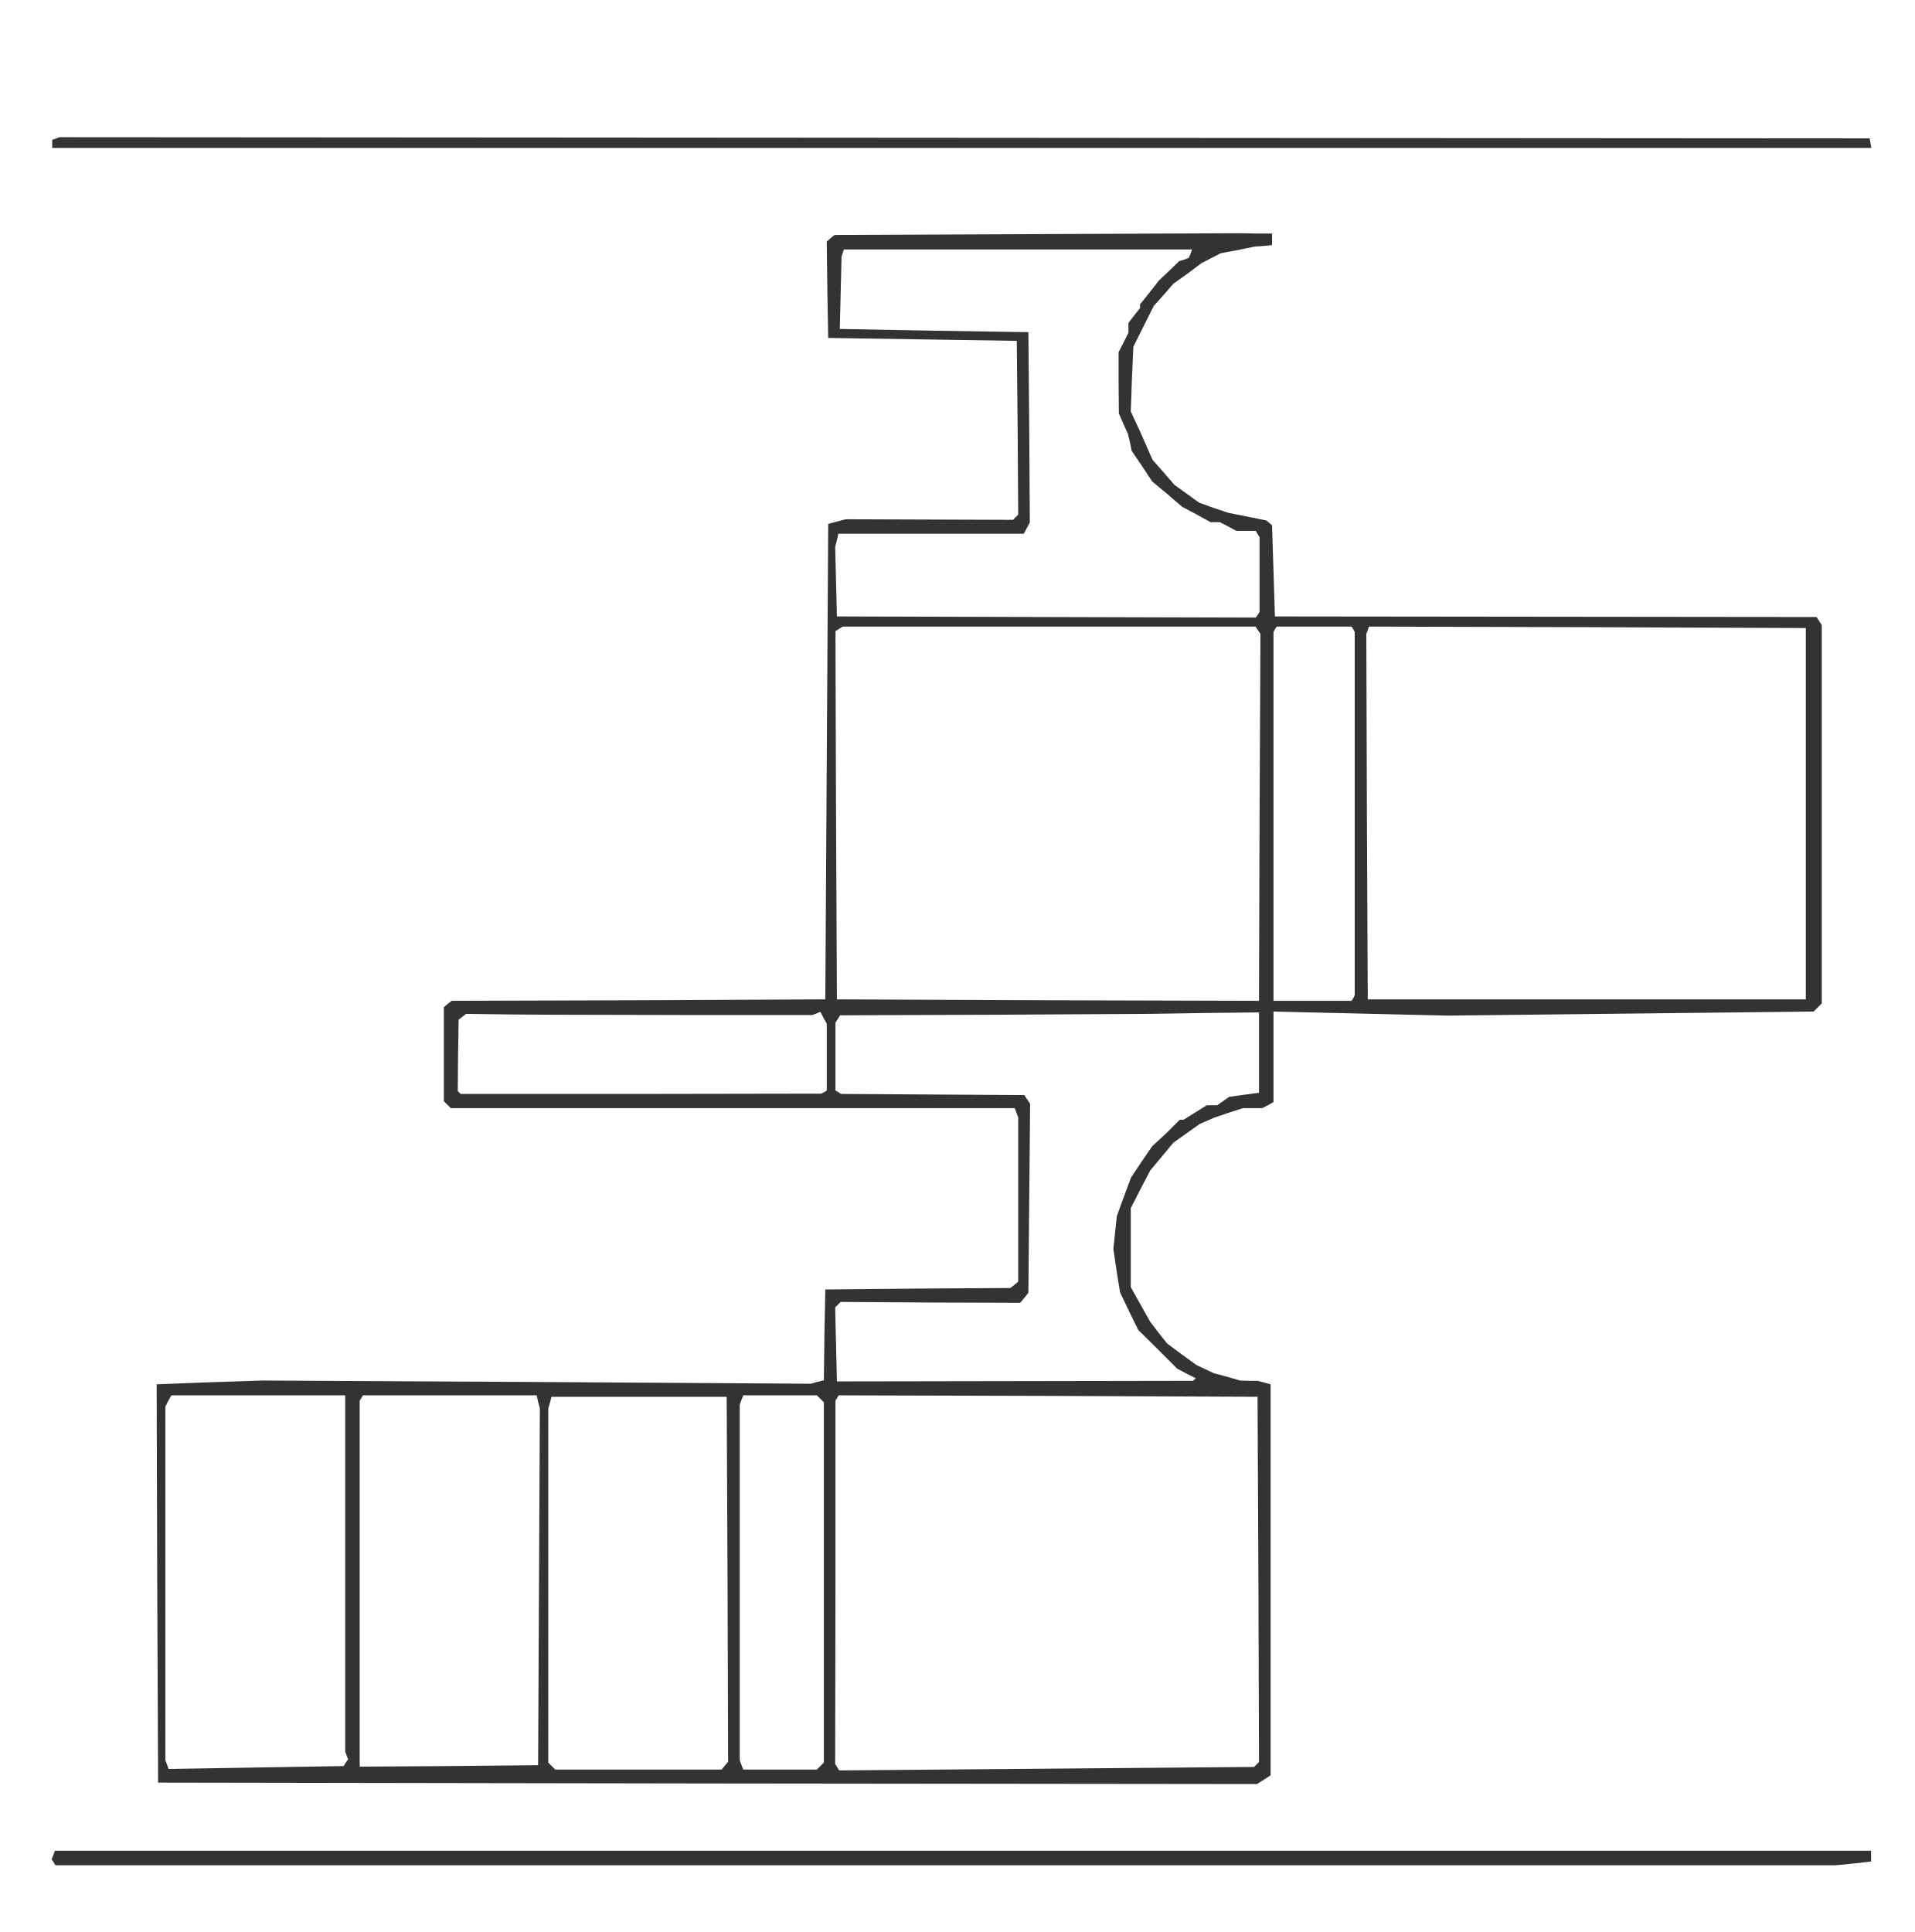
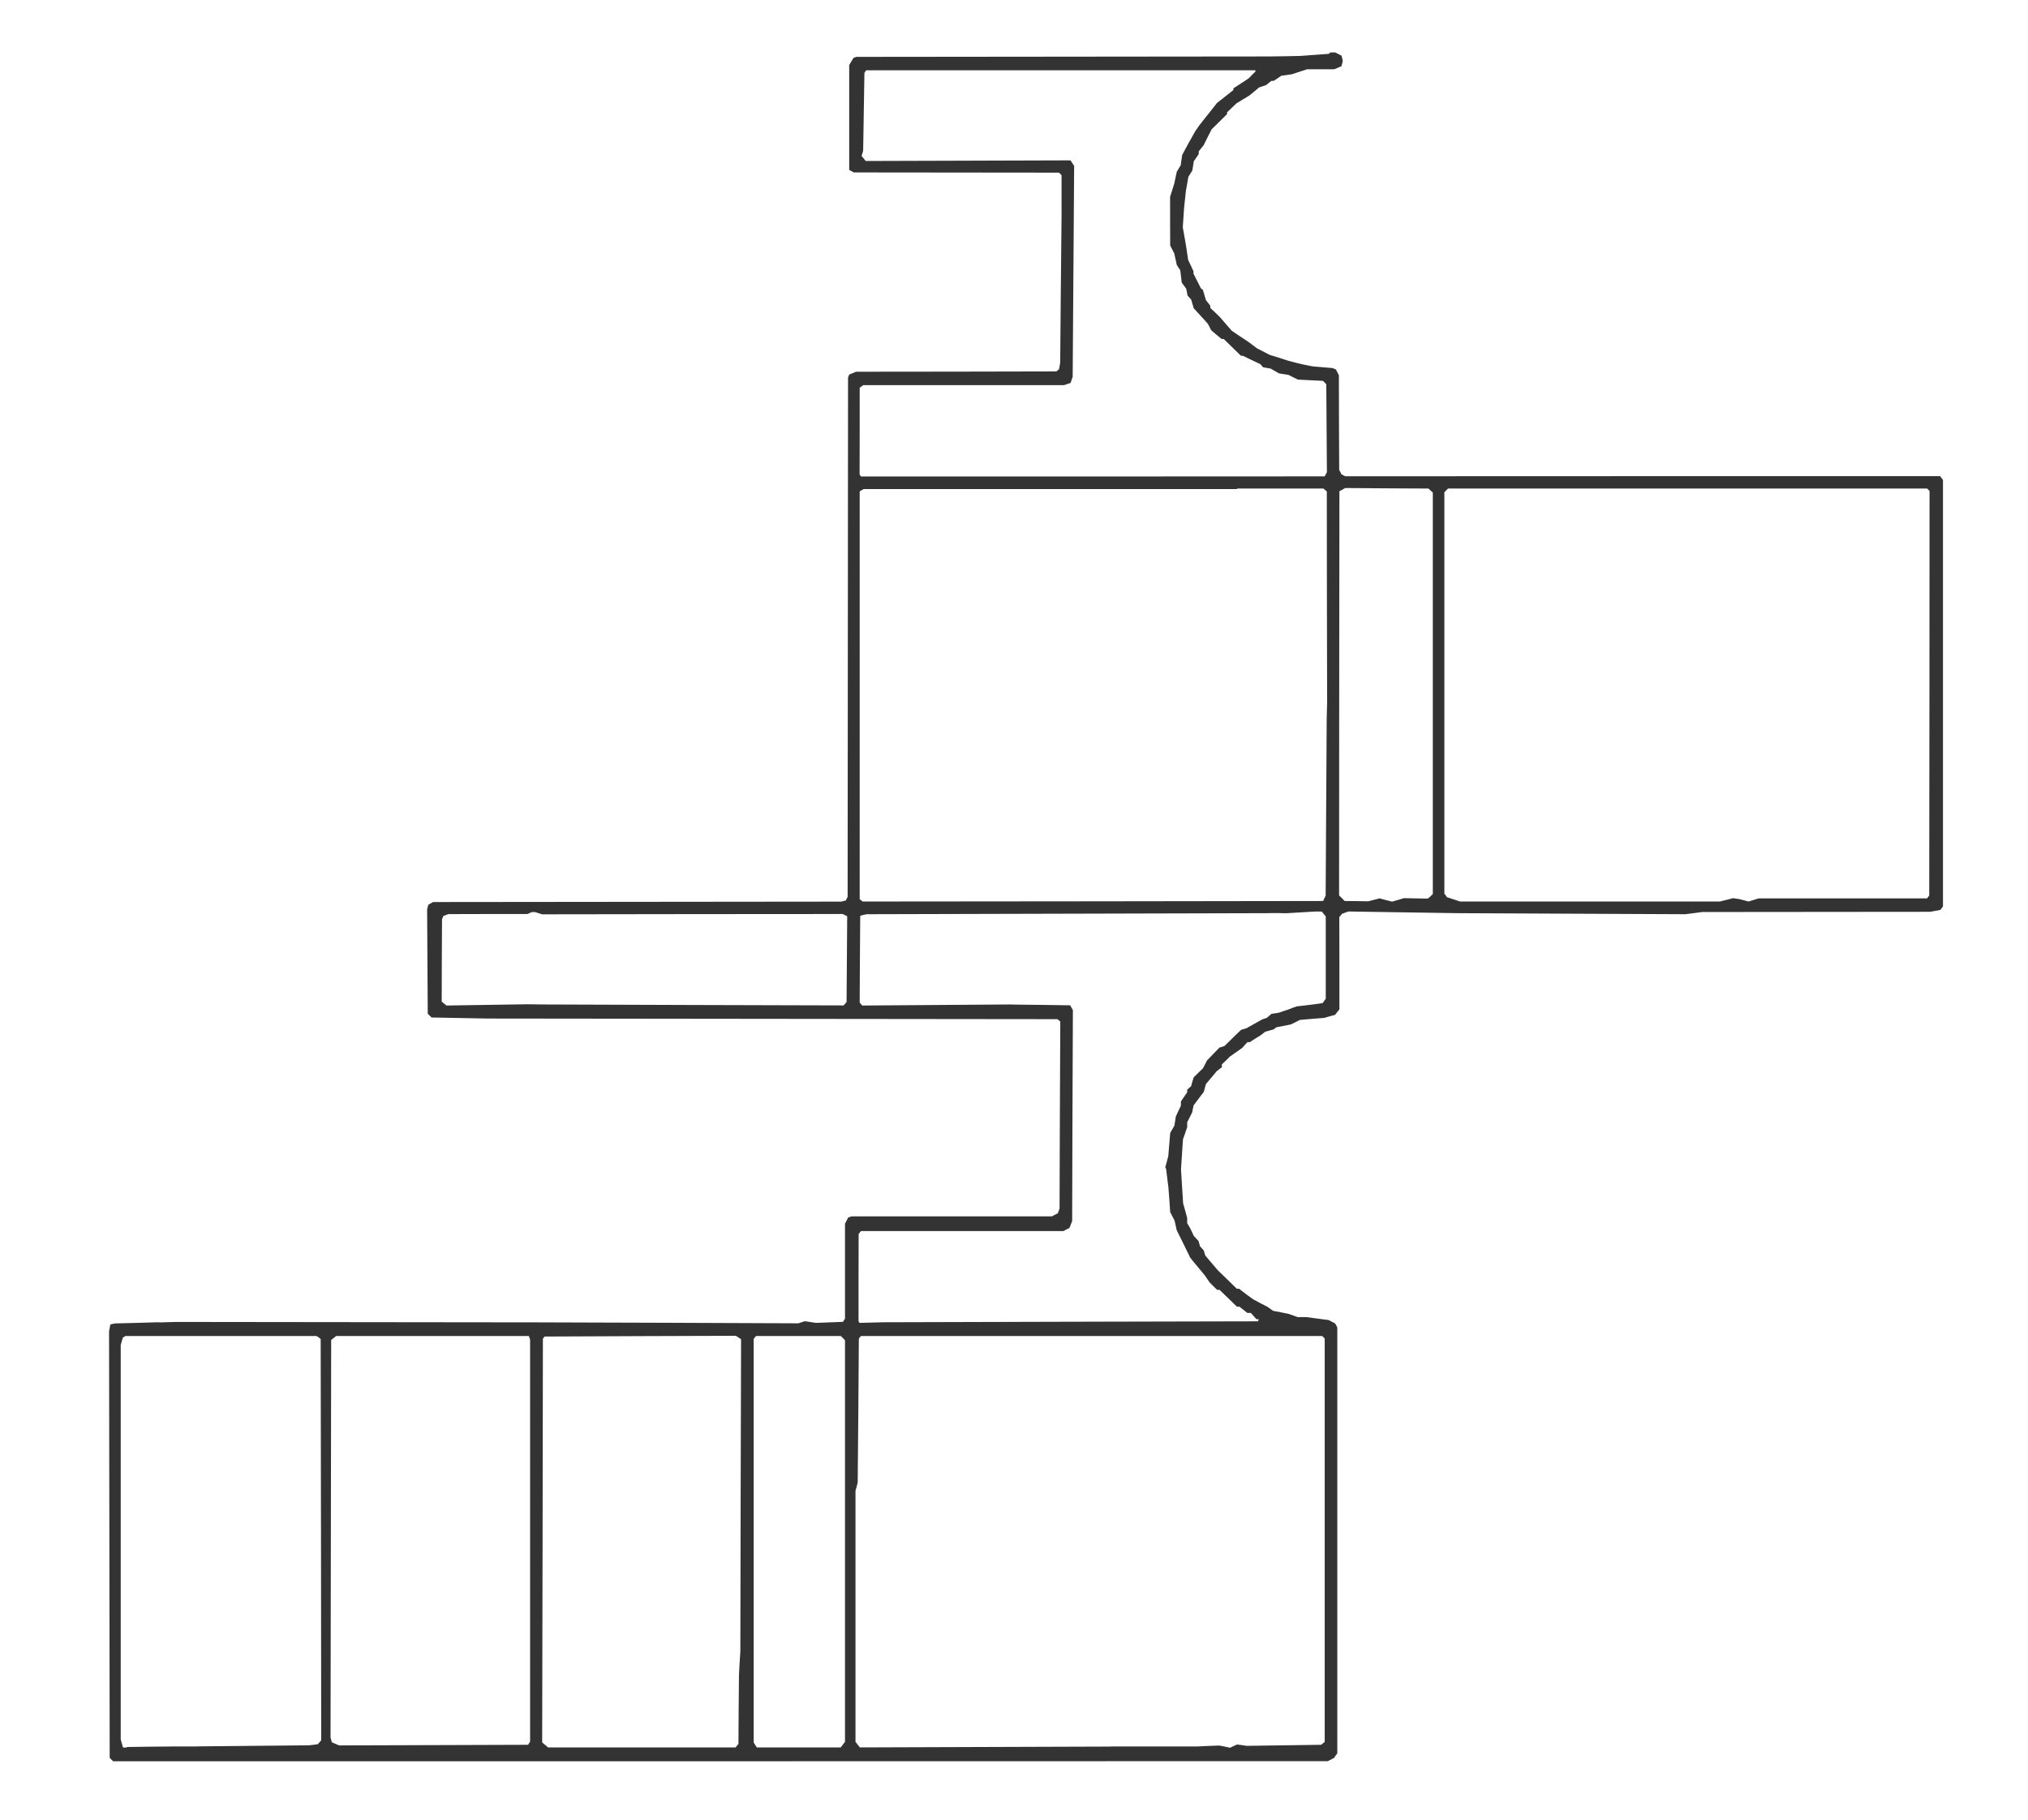
- <svg xmlns="http://www.w3.org/2000/svg" version="1.0" width="660" height="666" viewBox="0 0 660 666" preserveAspectRatio="xMidYMid meet">
-   <g transform="translate(0,666) scale(0.1,-0.1)" fill="#333" stroke="none">
-     <path d="M192 6182 l-12 -4 0 -14 0 -14 3136 0 3135 0 -3 16 -3 17 -3120 2 -3120 2 -13 -5z M3576 5853 l-699 -3 -14 -11 -13 -12 2 -166 3 -166 325 -5 325 -5 3 -299 2 -300 -9 -9 -9 -9 -288 1 -289 1 -30 -8 -30 -8 -5 -820 -5 -819 -644 -3 -644 -2 -14 -11 -13 -11 0 -162 0 -162 12 -12 12 -12 972 0 972 0 6 -16 6 -16 0 -283 0 -283 -13 -11 -14 -11 -319 -2 -319 -3 -3 -156 -2 -157 -23 -6 -22 -6 -945 6 -945 5 -183 -6 -182 -7 2 -687 3 -686 1894 -3 1894 -2 24 15 23 15 0 674 0 674 -22 6 -23 6 -30 0 -30 1 -45 13 -45 12 -30 14 -30 14 -51 37 -51 38 -30 38 -29 38 -33 59 -33 59 0 136 0 136 33 65 34 65 40 48 40 48 45 32 45 32 25 11 25 11 50 17 50 16 33 0 33 0 20 10 19 11 0 156 0 156 300 -7 300 -7 631 7 631 7 14 14 14 14 0 652 0 652 -9 14 -9 14 -933 1 -934 1 -5 157 -5 157 -10 9 -10 8 -65 13 -65 13 -51 17 -50 18 -43 31 -43 31 -37 43 -38 43 -22 50 -22 50 -16 34 -15 33 4 112 5 111 35 70 35 70 34 38 34 39 49 35 48 36 33 17 33 17 59 11 58 12 30 2 30 3 0 20 0 20 -55 0 -55 1 -699 -3z m528 -68 l-6 -14 -16 -6 -17 -5 -35 -34 -35 -33 -32 -41 -33 -41 0 -6 0 -7 -20 -25 -20 -26 0 -17 0 -17 -17 -34 -17 -33 0 -106 1 -105 15 -35 16 -35 7 -29 6 -30 36 -53 35 -53 52 -43 51 -44 49 -26 49 -27 16 0 16 0 29 -15 28 -15 34 0 33 0 6 -11 7 -10 0 -129 0 -129 -6 -10 -7 -10 -722 2 -722 2 -3 120 -3 120 6 23 5 22 320 0 319 0 11 20 10 19 -2 328 -3 328 -325 5 -325 6 0 2 0 2 3 122 3 123 4 13 4 12 600 0 600 0 -5 -15z m232 -1297 l9 -13 -3 -633 -2 -632 -728 2 -727 3 -3 634 -2 635 12 8 13 8 711 0 712 0 8 -12z m329 3 l5 -10 0 -626 0 -626 -5 -10 -6 -9 -135 0 -134 0 0 10 0 10 0 626 0 625 5 10 6 9 129 0 129 0 6 -9z m1560 -636 l0 -640 -755 0 -755 0 -3 630 -2 630 5 13 4 12 753 -2 753 -3 0 -640z m-3873 -694 l448 0 14 5 14 6 11 -21 11 -20 0 -115 0 -115 -9 -6 -10 -5 -621 -1 -622 0 -5 5 -5 5 1 123 2 123 13 10 13 10 149 -2 149 -1 447 -1z m1988 -130 l0 -138 -52 -7 -51 -7 -21 -15 -20 -14 -18 0 -18 0 -40 -25 -40 -25 -6 0 -7 0 -22 -22 -23 -23 -25 -23 -25 -23 -37 -54 -36 -54 -25 -67 -24 -66 -6 -56 -6 -57 11 -75 12 -75 31 -65 32 -65 67 -66 67 -67 32 -17 32 -16 -5 -5 -4 -4 -614 -1 -614 -1 -3 128 -3 127 10 10 9 9 309 -2 310 -1 14 17 14 17 3 326 3 326 -10 15 -10 15 -316 2 -316 2 -9 6 -10 6 0 117 0 117 8 12 8 13 535 2 534 3 188 3 187 2 0 -139z m-3150 -1795 l0 -614 5 -14 5 -13 -8 -11 -7 -12 -302 -5 -302 -5 -5 15 -6 15 0 609 0 610 10 20 11 19 299 0 300 0 0 -614z m665 592 l6 -23 -3 -615 -3 -615 -307 -3 -308 -2 0 12 0 13 0 619 0 618 6 9 5 9 299 0 300 0 5 -22z m653 -612 l2 -629 -11 -13 -11 -14 -287 0 -287 0 -12 12 -12 12 0 611 0 610 6 20 5 20 302 0 302 0 3 -629z m320 622 l12 -12 0 -621 0 -621 -12 -12 -12 -12 -127 0 -127 0 -6 16 -6 16 0 613 0 613 6 16 6 16 127 0 127 0 12 -12z m1510 -622 l2 -630 -9 -9 -8 -8 -715 -6 -715 -6 -7 11 -7 11 1 627 0 626 6 9 5 9 722 -2 722 -3 3 -629z M184 265 l-6 -14 7 -11 6 -10 3068 0 3068 0 62 6 61 7 0 18 0 19 -3130 0 -3131 0 -5 -15z" />
+ <svg xmlns="http://www.w3.org/2000/svg" version="1.0" width="1932" height="1734" viewBox="0 0 1932 1734" preserveAspectRatio="xMidYMid meet">
+   <g transform="translate(0,1734) scale(0.1,-0.1)" fill="#333" stroke="none">
+     <path d="M12667 16834 l-6 -7 -138 -10 -138 -10 -150 -3 -150 -2 -1964 -2 -1964 -2 -13 -5 -13 -5 -21 -34 -20 -35 0 -499 0 -499 22 -12 22 -12 977 -1 978 -1 12 -12 12 -12 0 -198 0 -198 -7 -695 -6 -695 -5 -31 -6 -32 -12 -10 -13 -11 -954 -2 -955 -1 -33 -14 -32 -13 -6 -15 -5 -14 -2 -2474 -2 -2473 -9 -18 -8 -17 -23 -6 -22 -5 -1944 -2 -1944 -2 -22 -13 -23 -13 -5 -22 -6 -22 3 -497 3 -497 18 -18 18 -18 267 -5 267 -5 2715 -3 2714 -3 13 -11 14 -11 -4 -891 -3 -891 -8 -23 -9 -23 -28 -14 -28 -15 -955 0 -954 0 -17 -6 -16 -6 -14 -29 -15 -28 0 -453 0 -453 -10 -15 -9 -15 -128 -5 -128 -5 -54 8 -54 8 -31 -10 -31 -10 -1240 5 -1240 4 -1725 2 -1725 2 -70 -2 -70 -2 -15 0 -15 1 -205 -6 -205 -5 -22 -5 -22 -5 -6 -33 -6 -32 3 -2032 3 -2032 16 -17 17 -16 5785 0 5786 1 30 15 30 16 15 22 16 22 0 2029 0 2028 -10 20 -11 19 -31 16 -30 16 -107 14 -106 14 -41 0 -41 0 -44 16 -44 15 -73 15 -74 14 -26 19 -27 19 -68 35 -67 36 -25 18 -26 18 -42 32 -42 33 -11 0 -11 0 -90 88 -90 87 -60 70 -60 71 -8 24 -7 25 -18 20 -18 20 -7 25 -7 25 -23 25 -23 25 -16 35 -17 35 -14 25 -15 25 0 24 0 25 -19 70 -20 71 -10 160 -10 161 9 144 10 145 20 57 20 58 0 23 0 24 24 47 24 48 6 33 7 33 29 38 29 39 19 25 20 26 10 37 10 37 52 62 51 61 24 19 25 19 0 14 0 13 38 36 37 37 59 42 60 42 25 28 25 27 11 0 11 0 54 35 55 34 20 16 20 15 40 11 40 11 12 10 13 10 69 13 69 14 43 21 43 22 115 10 116 9 52 15 52 14 20 26 21 27 0 439 -1 440 13 15 13 16 30 11 30 11 520 -8 520 -8 1085 -5 1085 -5 80 10 80 11 1087 1 1086 1 49 9 48 9 13 17 12 17 0 2031 0 2031 -13 18 -14 19 -2834 0 -2834 -1 -17 9 -18 9 -11 22 -11 21 -2 451 -1 451 -14 27 -14 27 -16 7 -16 7 -95 8 -95 8 -50 10 -50 10 -65 16 -65 17 -90 29 -90 28 -60 31 -60 31 -40 30 -40 30 -80 53 -80 54 -55 63 -55 64 -47 46 -48 45 0 11 0 10 -20 26 -21 26 -15 50 -15 50 -8 6 -9 5 -36 71 -36 71 0 11 0 12 -25 54 -26 54 -9 61 -9 61 -16 94 -17 95 6 90 6 91 9 85 9 85 12 65 11 65 19 30 19 31 7 44 7 44 24 34 23 35 0 13 0 12 23 29 23 28 38 77 39 76 74 73 73 72 0 9 0 8 44 42 45 43 33 20 32 20 31 18 30 19 45 37 45 38 33 11 33 11 26 21 26 20 11 0 11 0 36 24 35 24 50 7 49 7 74 24 74 24 129 0 129 0 34 14 34 15 7 25 6 26 -6 25 -6 25 -30 15 -29 15 -24 0 -24 0 -6 -6z m-707 -170 l0 -6 -32 -31 -31 -32 -22 -15 -22 -15 -51 -33 -52 -34 0 -8 0 -8 -77 -61 -78 -61 -38 -48 -37 -47 -48 -60 -47 -60 -20 -29 -20 -29 -30 -54 -30 -53 -32 -59 -31 -58 -7 -49 -7 -49 -19 -31 -18 -30 -12 -55 -11 -54 -20 -65 -21 -65 0 -232 1 -233 20 -38 19 -38 12 -54 12 -55 16 -25 17 -25 7 -59 7 -59 21 -28 21 -29 7 -32 6 -33 17 -20 18 -20 12 -41 12 -41 54 -59 54 -59 15 -17 14 -17 15 -29 15 -29 49 -42 50 -41 10 0 10 0 82 -80 82 -80 9 0 9 0 83 -40 84 -40 13 -15 12 -14 37 -7 36 -6 40 -23 40 -23 45 -7 45 -7 45 -23 45 -22 119 -6 120 -6 15 -16 16 -16 3 -419 3 -420 -11 -20 -10 -19 -2209 -1 -2210 0 -6 10 -6 10 1 413 0 412 17 13 17 12 956 0 957 0 31 11 31 10 10 30 10 29 7 1004 7 1005 -17 26 -18 27 -975 -3 -976 -3 -19 24 -20 24 8 26 7 25 6 370 6 370 8 13 8 12 1855 0 1854 0 0 -6z m664 -3993 l16 -14 1 -1006 2 -1006 -2 -75 -2 -75 -5 -844 -5 -845 -12 -25 -12 -26 -2194 -3 -2193 -2 -14 11 -14 11 0 1944 0 1943 19 10 19 11 1778 0 1777 0 3 3 2 2 410 0 409 0 17 -14z m1005 -5 l21 -19 0 -1913 0 -1913 -22 -21 -22 -20 -10 -1 -11 -1 -105 2 -106 2 -56 -17 -56 -16 -60 15 -59 16 -54 -14 -54 -14 -112 2 -113 1 -26 27 -27 26 1 1874 2 1873 0 52 0 52 28 15 27 16 396 -3 397 -2 21 -19z m4742 7 l11 -11 -1 -1928 -2 -1928 -11 -13 -10 -13 -802 0 -801 0 -49 -15 -48 -15 -42 11 -41 11 -32 5 -32 5 -63 -16 -64 -16 -1237 0 -1238 0 -62 21 -62 20 -12 17 -13 16 0 1913 0 1913 18 18 17 17 2282 0 2282 0 12 -12z m-5760 -4042 l19 -23 0 -392 0 -392 -15 -21 -15 -21 -42 -6 -43 -6 -81 -10 -80 -9 -45 -16 -44 -17 -40 -13 -40 -14 -36 -6 -36 -5 -23 -20 -22 -19 -22 -7 -21 -7 -75 -42 -75 -42 -25 -8 -25 -7 -25 -23 -25 -24 -55 -54 -55 -54 -24 -8 -24 -7 -59 -61 -59 -61 -19 -37 -19 -37 -45 -44 -44 -43 -13 -42 -12 -43 -19 -16 -18 -17 0 -12 0 -12 -30 -44 -30 -44 0 -20 0 -20 -24 -51 -24 -51 -7 -44 -7 -44 -20 -35 -20 -35 -9 -110 -9 -110 -14 -54 -15 -54 4 -7 4 -7 11 -89 11 -89 9 -118 8 -117 21 -40 21 -41 10 -45 10 -45 65 -132 65 -133 67 -81 68 -82 25 -36 25 -36 35 -35 35 -34 12 0 11 0 83 -80 82 -80 12 0 12 0 38 -30 38 -30 17 0 17 0 26 -30 27 -30 11 0 11 0 -4 -10 -3 -10 -1785 -4 -1785 -5 -113 -3 -114 -3 -4 7 -5 8 0 416 1 417 11 13 11 14 965 0 964 0 28 15 29 14 13 33 13 33 3 1005 4 1005 -13 23 -13 23 -270 4 -270 3 -20 1 -20 0 -701 -5 -700 -5 -12 14 -12 14 2 414 3 413 30 8 31 7 1909 5 1910 5 48 1 47 0 48 -1 47 0 135 8 135 8 29 0 29 -1 18 -23z m-7481 8 l35 -11 1432 2 1432 1 21 -11 21 -11 -3 -408 -3 -408 -14 -17 -14 -16 -1431 4 -1431 5 -75 1 -75 1 -386 -6 -385 -6 -23 18 -23 19 1 392 2 393 6 15 6 16 24 9 24 9 377 1 377 0 20 9 20 9 15 0 15 1 35 -11z m-2094 -4043 l19 -14 3 -1913 2 -1912 -16 -18 -16 -18 -42 -6 -41 -5 -525 -5 -525 -5 -40 -1 -40 0 -80 0 -80 0 -220 -2 -220 -3 -10 -3 -10 -3 -12 1 -12 1 -10 38 -11 37 0 1880 0 1880 10 34 10 35 12 8 13 8 911 0 910 0 20 -14z m2008 -2 l6 -16 0 -1916 0 -1917 -10 -15 -9 -15 -900 -3 -900 -3 -35 15 -35 15 -6 23 -6 23 3 1893 3 1894 24 19 23 19 918 0 918 0 6 -16z m1991 2 l25 -17 -4 -1487 -3 -1487 -7 -110 -6 -110 -3 -331 -2 -331 -14 -16 -13 -17 -894 0 -893 0 -28 24 -28 24 4 1924 3 1923 8 10 8 10 911 4 911 3 25 -16z m995 -6 l20 -20 0 -1914 0 -1913 -21 -27 -20 -26 -399 0 -400 0 -15 23 -15 24 0 1923 0 1923 11 13 11 14 404 0 404 0 20 -20z m4578 8 l12 -12 0 -1922 0 -1922 -17 -13 -16 -14 -356 -5 -356 -5 -45 7 -45 6 -33 -15 -33 -16 -52 11 -52 10 -105 -4 -105 -5 -382 0 -383 0 -37 0 -38 -1 -1187 -4 -1186 -4 -21 26 -21 27 0 1196 0 1196 11 40 10 40 6 685 5 685 10 13 10 12 2197 0 2197 0 12 -12z" />
  </g>
</svg>
